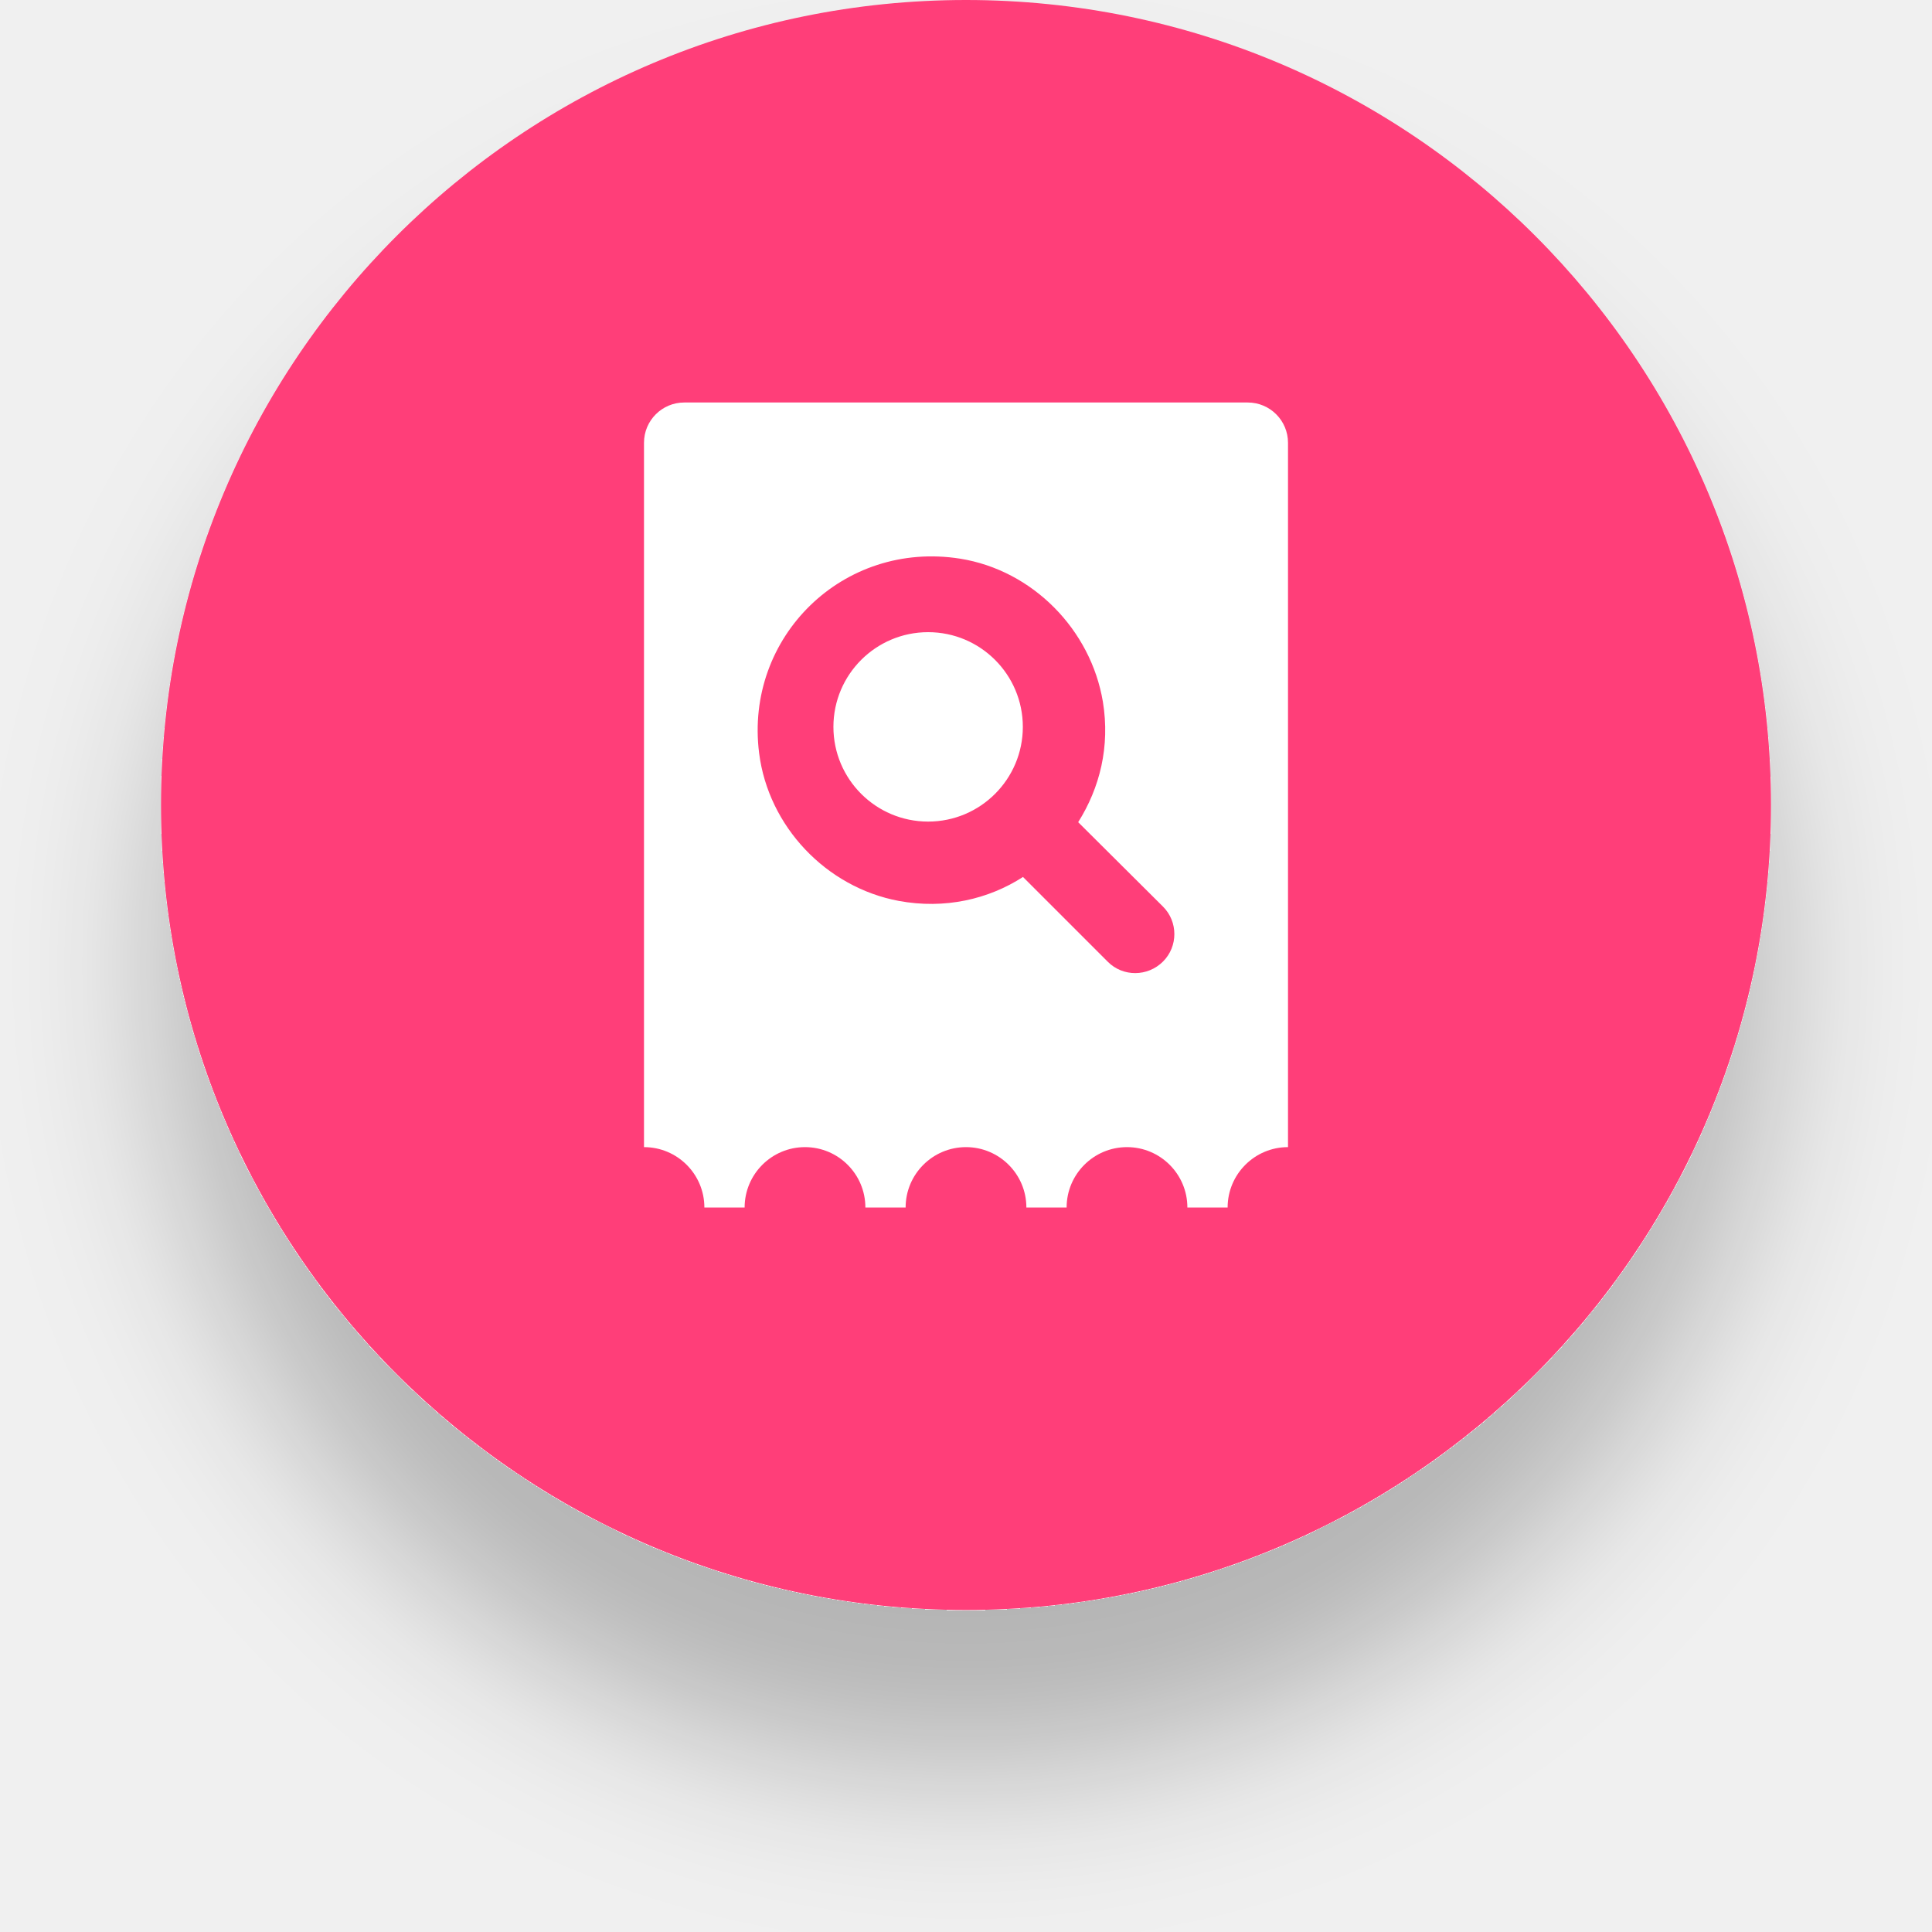
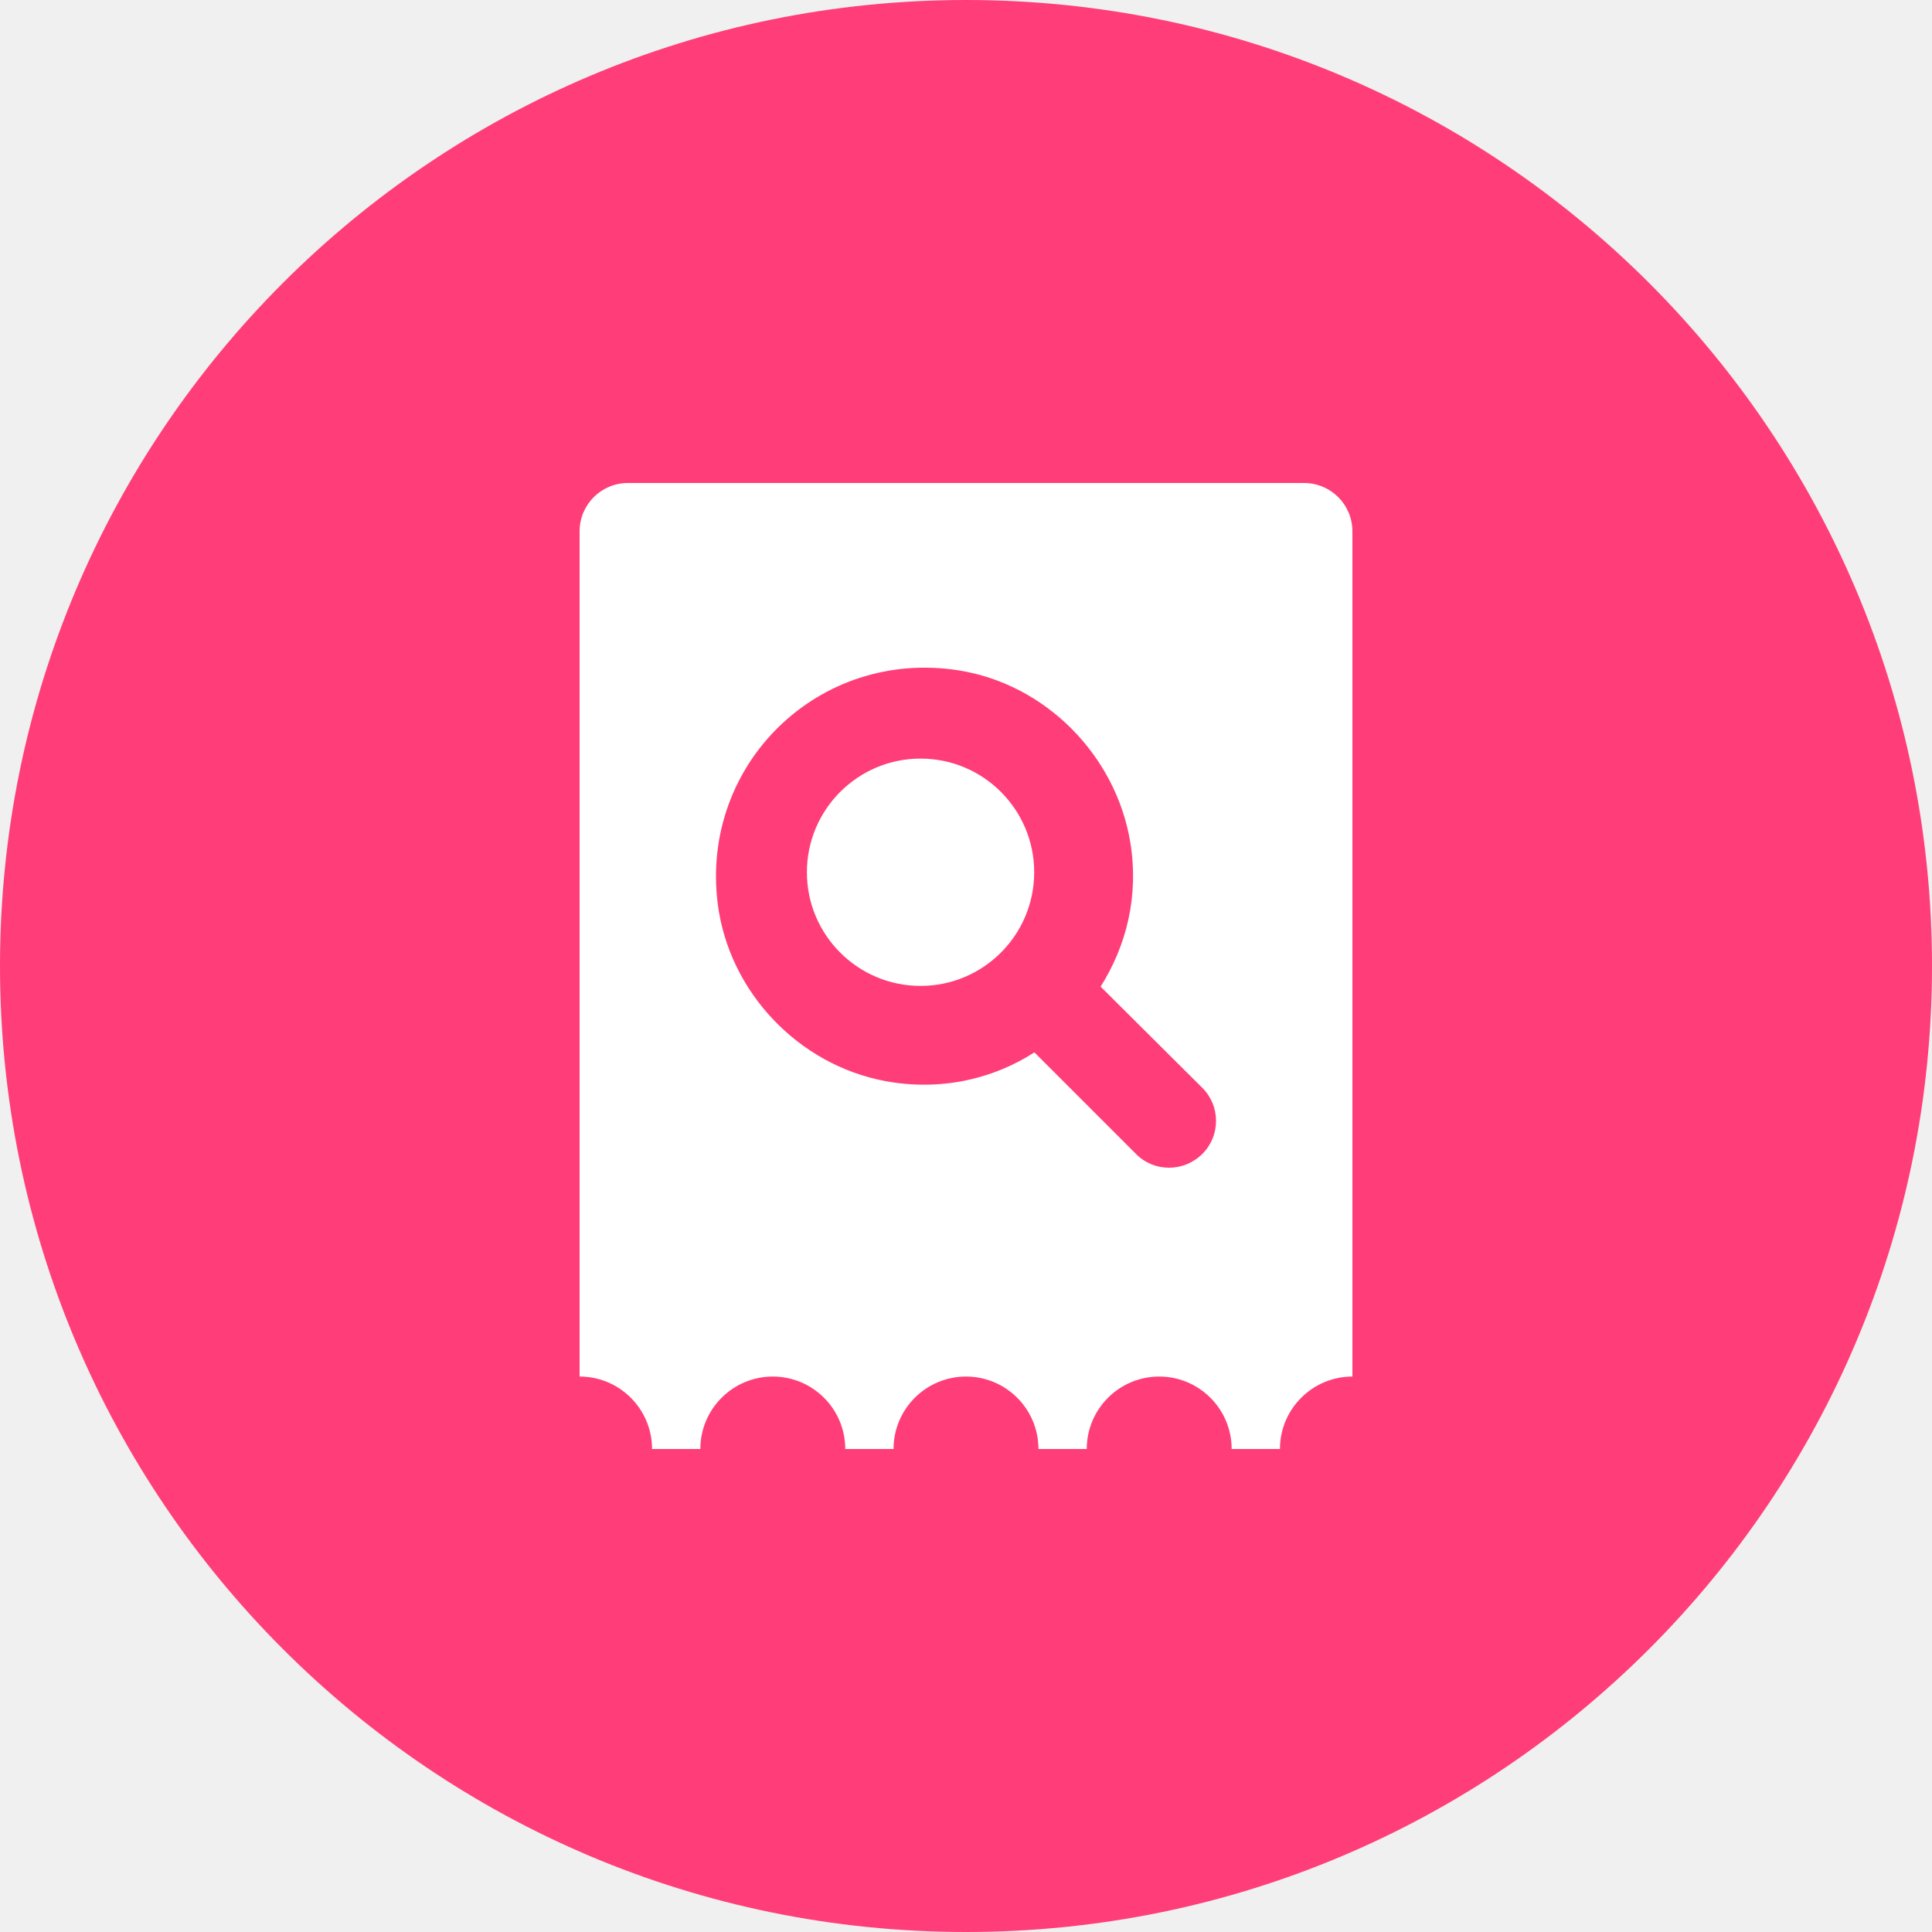
- <svg xmlns="http://www.w3.org/2000/svg" width="48" height="48" viewBox="0 0 48 48" fill="none">
-   <g filter="url(#filter0_d_0_692)">
-     <rect x="4" width="40" height="40" rx="20" fill="#FF3E79" />
-     <path fill-rule="evenodd" clip-rule="evenodd" d="M16 11C16 10.448 16.448 10 17 10H31C31.552 10 32 10.448 32 11V28.5C31.172 28.5 30.5 29.172 30.5 30H29.5C29.5 29.172 28.828 28.5 28 28.5C27.172 28.5 26.5 29.172 26.5 30H25.5C25.5 29.172 24.828 28.5 24 28.5C23.172 28.5 22.5 29.172 22.5 30H21.5C21.5 29.172 20.828 28.5 20 28.5C19.172 28.5 18.5 29.172 18.5 30H17.5C17.5 29.172 16.828 28.5 16 28.5V11ZM25.416 21.788C24.554 22.344 23.47 22.594 22.33 22.383C20.527 22.047 19.09 20.533 18.86 18.711C18.495 15.826 20.949 13.42 23.854 13.88C25.656 14.168 27.103 15.644 27.401 17.436C27.583 18.548 27.324 19.574 26.787 20.427L28.896 22.526C29.27 22.9 29.27 23.514 28.896 23.888C28.513 24.271 27.899 24.271 27.525 23.897L25.416 21.788ZM20.706 18.059C20.706 16.76 21.76 15.706 23.059 15.706C24.358 15.706 25.412 16.76 25.412 18.059C25.412 19.358 24.358 20.412 23.059 20.412C21.76 20.412 20.706 19.358 20.706 18.059Z" fill="white" />
-   </g>
-   <defs>
-     <filter id="filter0_d_0_692" x="0" y="0" width="48" height="48" filterUnits="userSpaceOnUse" color-interpolation-filters="sRGB">
-       <feFlood flood-opacity="0" result="BackgroundImageFix" />
-       <feColorMatrix in="SourceAlpha" type="matrix" values="0 0 0 0 0 0 0 0 0 0 0 0 0 0 0 0 0 0 127 0" result="hardAlpha" />
-       <feOffset dy="4" />
-       <feGaussianBlur stdDeviation="2" />
-       <feComposite in2="hardAlpha" operator="out" />
-       <feColorMatrix type="matrix" values="0 0 0 0 0 0 0 0 0 0 0 0 0 0 0 0 0 0 0.25 0" />
-       <feBlend mode="normal" in2="BackgroundImageFix" result="effect1_dropShadow_0_692" />
-       <feBlend mode="normal" in="SourceGraphic" in2="effect1_dropShadow_0_692" result="shape" />
-     </filter>
-   </defs>
+ <svg xmlns="http://www.w3.org/2000/svg" width="40" height="40" viewBox="0 0 40 40" fill="none">
+   <rect width="40" height="40" rx="20" fill="#FF3E79" />
+   <path fill-rule="evenodd" clip-rule="evenodd" d="M12 11C12 10.448 12.448 10 13 10H27C27.552 10 28 10.448 28 11V28.5C27.172 28.5 26.5 29.172 26.5 30H25.5C25.5 29.172 24.828 28.5 24 28.5C23.172 28.5 22.5 29.172 22.5 30H21.5C21.5 29.172 20.828 28.5 20 28.5C19.172 28.5 18.5 29.172 18.5 30H17.5C17.5 29.172 16.828 28.5 16 28.5C15.172 28.5 14.5 29.172 14.5 30H13.5C13.5 29.172 12.828 28.5 12 28.5V11ZM21.416 21.788C20.554 22.344 19.47 22.594 18.33 22.383C16.527 22.047 15.09 20.533 14.86 18.711C14.495 15.826 16.949 13.42 19.854 13.88C21.656 14.168 23.104 15.644 23.401 17.436C23.583 18.549 23.324 19.574 22.787 20.427L24.896 22.526C25.27 22.9 25.27 23.514 24.896 23.888C24.513 24.271 23.899 24.271 23.525 23.897L21.416 21.788ZM16.706 18.059C16.706 16.76 17.76 15.706 19.059 15.706C20.358 15.706 21.412 16.76 21.412 18.059C21.412 19.358 20.358 20.412 19.059 20.412C17.76 20.412 16.706 19.358 16.706 18.059Z" fill="white" />
</svg>
